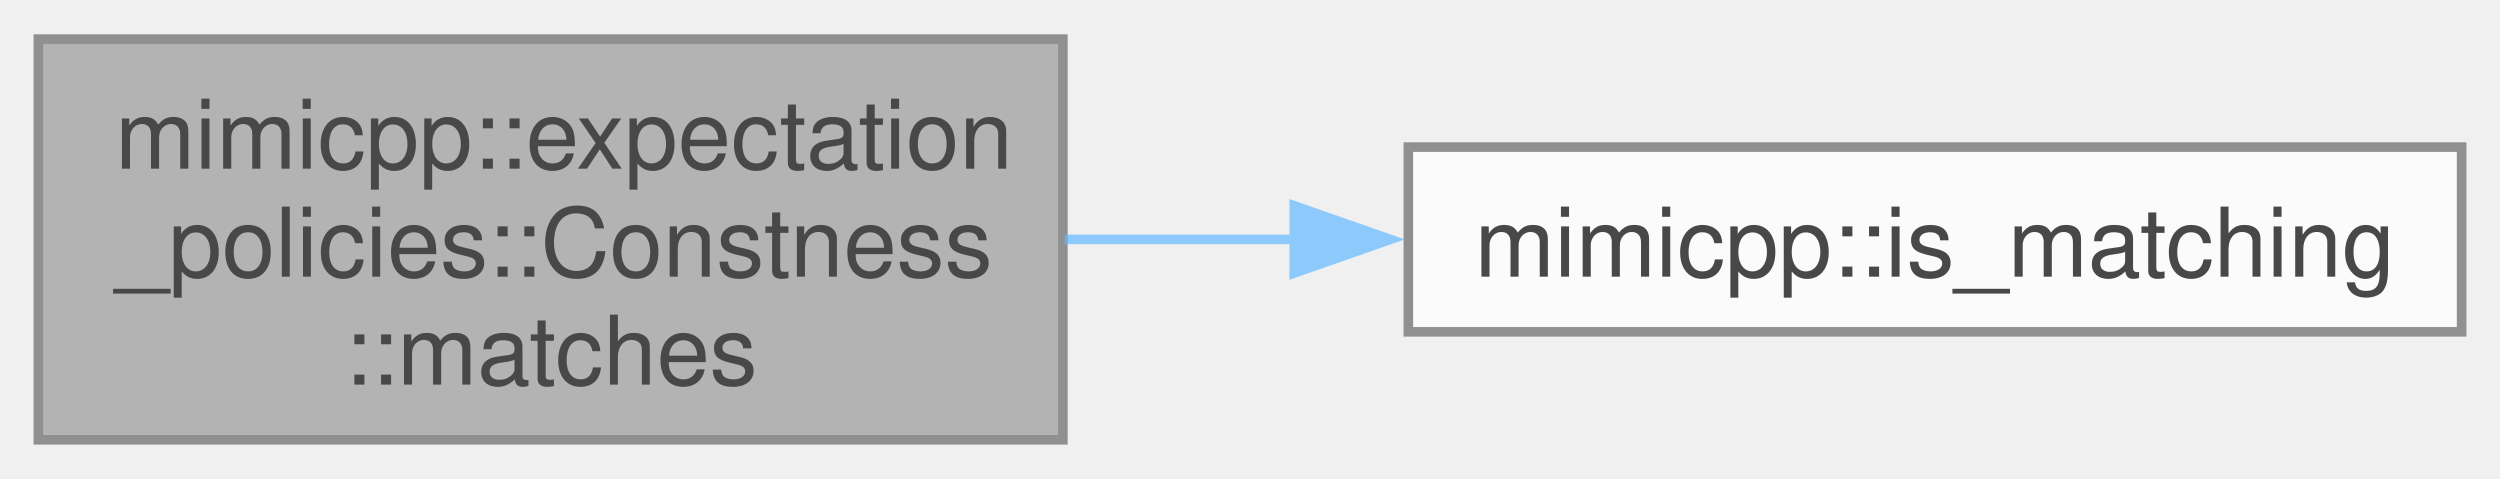
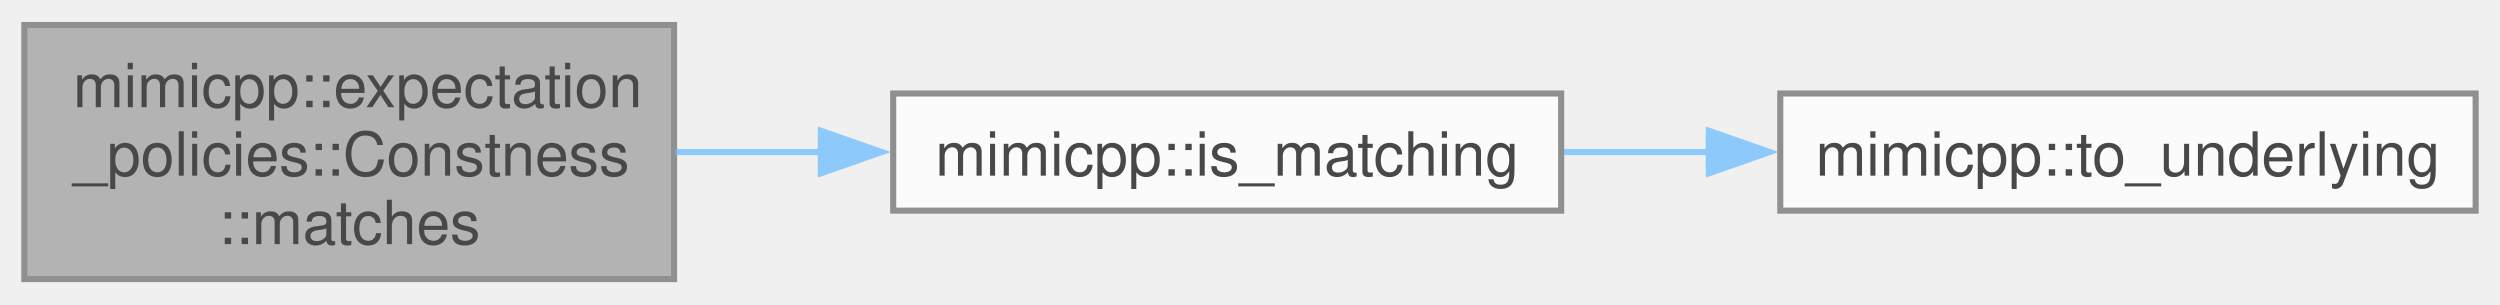
- <svg xmlns="http://www.w3.org/2000/svg" xmlns:xlink="http://www.w3.org/1999/xlink" width="261pt" height="50pt" viewBox="0.00 0.00 260.50 49.75">
+ <svg xmlns="http://www.w3.org/2000/svg" xmlns:xlink="http://www.w3.org/1999/xlink" width="411pt" height="50pt" viewBox="0.00 0.00 410.75 49.75">
  <svg id="main" version="1.1" xml:space="preserve">
    <style type="text/css">
.node, .edge {opacity: 0.7;}
.node.selected, .edge.selected {opacity: 1;}
.edge:hover path { stroke: red; }
.edge:hover polygon { stroke: red; fill: red; }
</style>
    <svg id="graph" class="graph">
      <g id="graph0" class="graph" transform="scale(1 1) rotate(0) translate(4 45.75)">
        <g id="Node000001" class="node">
          <g id="a_Node000001">
            <a xlink:title=" ">
              <polygon fill="#999999" stroke="#666666" points="106.75,-41.75 0,-41.75 0,0 106.75,0 106.75,-41.75" />
              <text text-anchor="start" x="8" y="-28.25" font-family="Helvetica,sans-Serif" font-size="10.00">mimicpp::expectation</text>
              <text text-anchor="start" x="8" y="-17" font-family="Helvetica,sans-Serif" font-size="10.00">_policies::Constness</text>
              <text text-anchor="middle" x="53.38" y="-5.75" font-family="Helvetica,sans-Serif" font-size="10.00">::matches</text>
            </a>
          </g>
        </g>
        <g id="Node000002" class="node">
          <g id="a_Node000002">
            <a xlink:href="../../d1/d11/namespacemimicpp.html#a68c1d279c259f2aef30a89cd5e0d7485" target="_top" xlink:title=" ">
              <polygon fill="white" stroke="#666666" points="252.5,-30.5 142.75,-30.5 142.75,-11.25 252.5,-11.25 252.5,-30.5" />
              <text text-anchor="middle" x="197.62" y="-17" font-family="Helvetica,sans-Serif" font-size="10.00">mimicpp::is_matching</text>
            </a>
          </g>
        </g>
        <g id="edge1_Node000001_Node000002" class="edge">
          <g id="a_edge1_Node000001_Node000002">
            <a xlink:title=" ">
              <path fill="none" stroke="#63b8ff" d="M106.94,-20.88C114.79,-20.88 122.97,-20.88 131.05,-20.88" />
              <polygon fill="#63b8ff" stroke="#63b8ff" points="130.86,-24.38 140.86,-20.88 130.86,-17.38 130.86,-24.38" />
            </a>
          </g>
        </g>
+         <g id="Node000003" class="node">
+           <g id="a_Node000003">
+             <a xlink:href="../../d1/d11/namespacemimicpp.html#add9703907de32b233525df612144e00f" target="_top" xlink:title=" ">
+               <polygon fill="white" stroke="#666666" points="402.75,-30.5 288.5,-30.5 288.5,-11.25 402.75,-11.25 402.75,-30.5" />
+               <text text-anchor="middle" x="345.62" y="-17" font-family="Helvetica,sans-Serif" font-size="10.00">mimicpp::to_underlying</text>
+             </a>
+           </g>
+         </g>
+         <g id="edge2_Node000002_Node000003" class="edge">
+           <g id="a_edge2_Node000002_Node000003">
+             <a xlink:title=" ">
+               <path fill="none" stroke="#63b8ff" d="M252.99,-20.88C260.81,-20.88 268.95,-20.88 276.99,-20.88" />
+               <polygon fill="#63b8ff" stroke="#63b8ff" points="276.75,-24.38 286.75,-20.88 276.75,-17.38 276.75,-24.38" />
+             </a>
+           </g>
+         </g>
      </g>
    </svg>
  </svg>
  <style type="text/css">

[data-mouse-over-selected='false'] { opacity: 0.7; }
[data-mouse-over-selected='true']  { opacity: 1.0; }

</style>
</svg>
